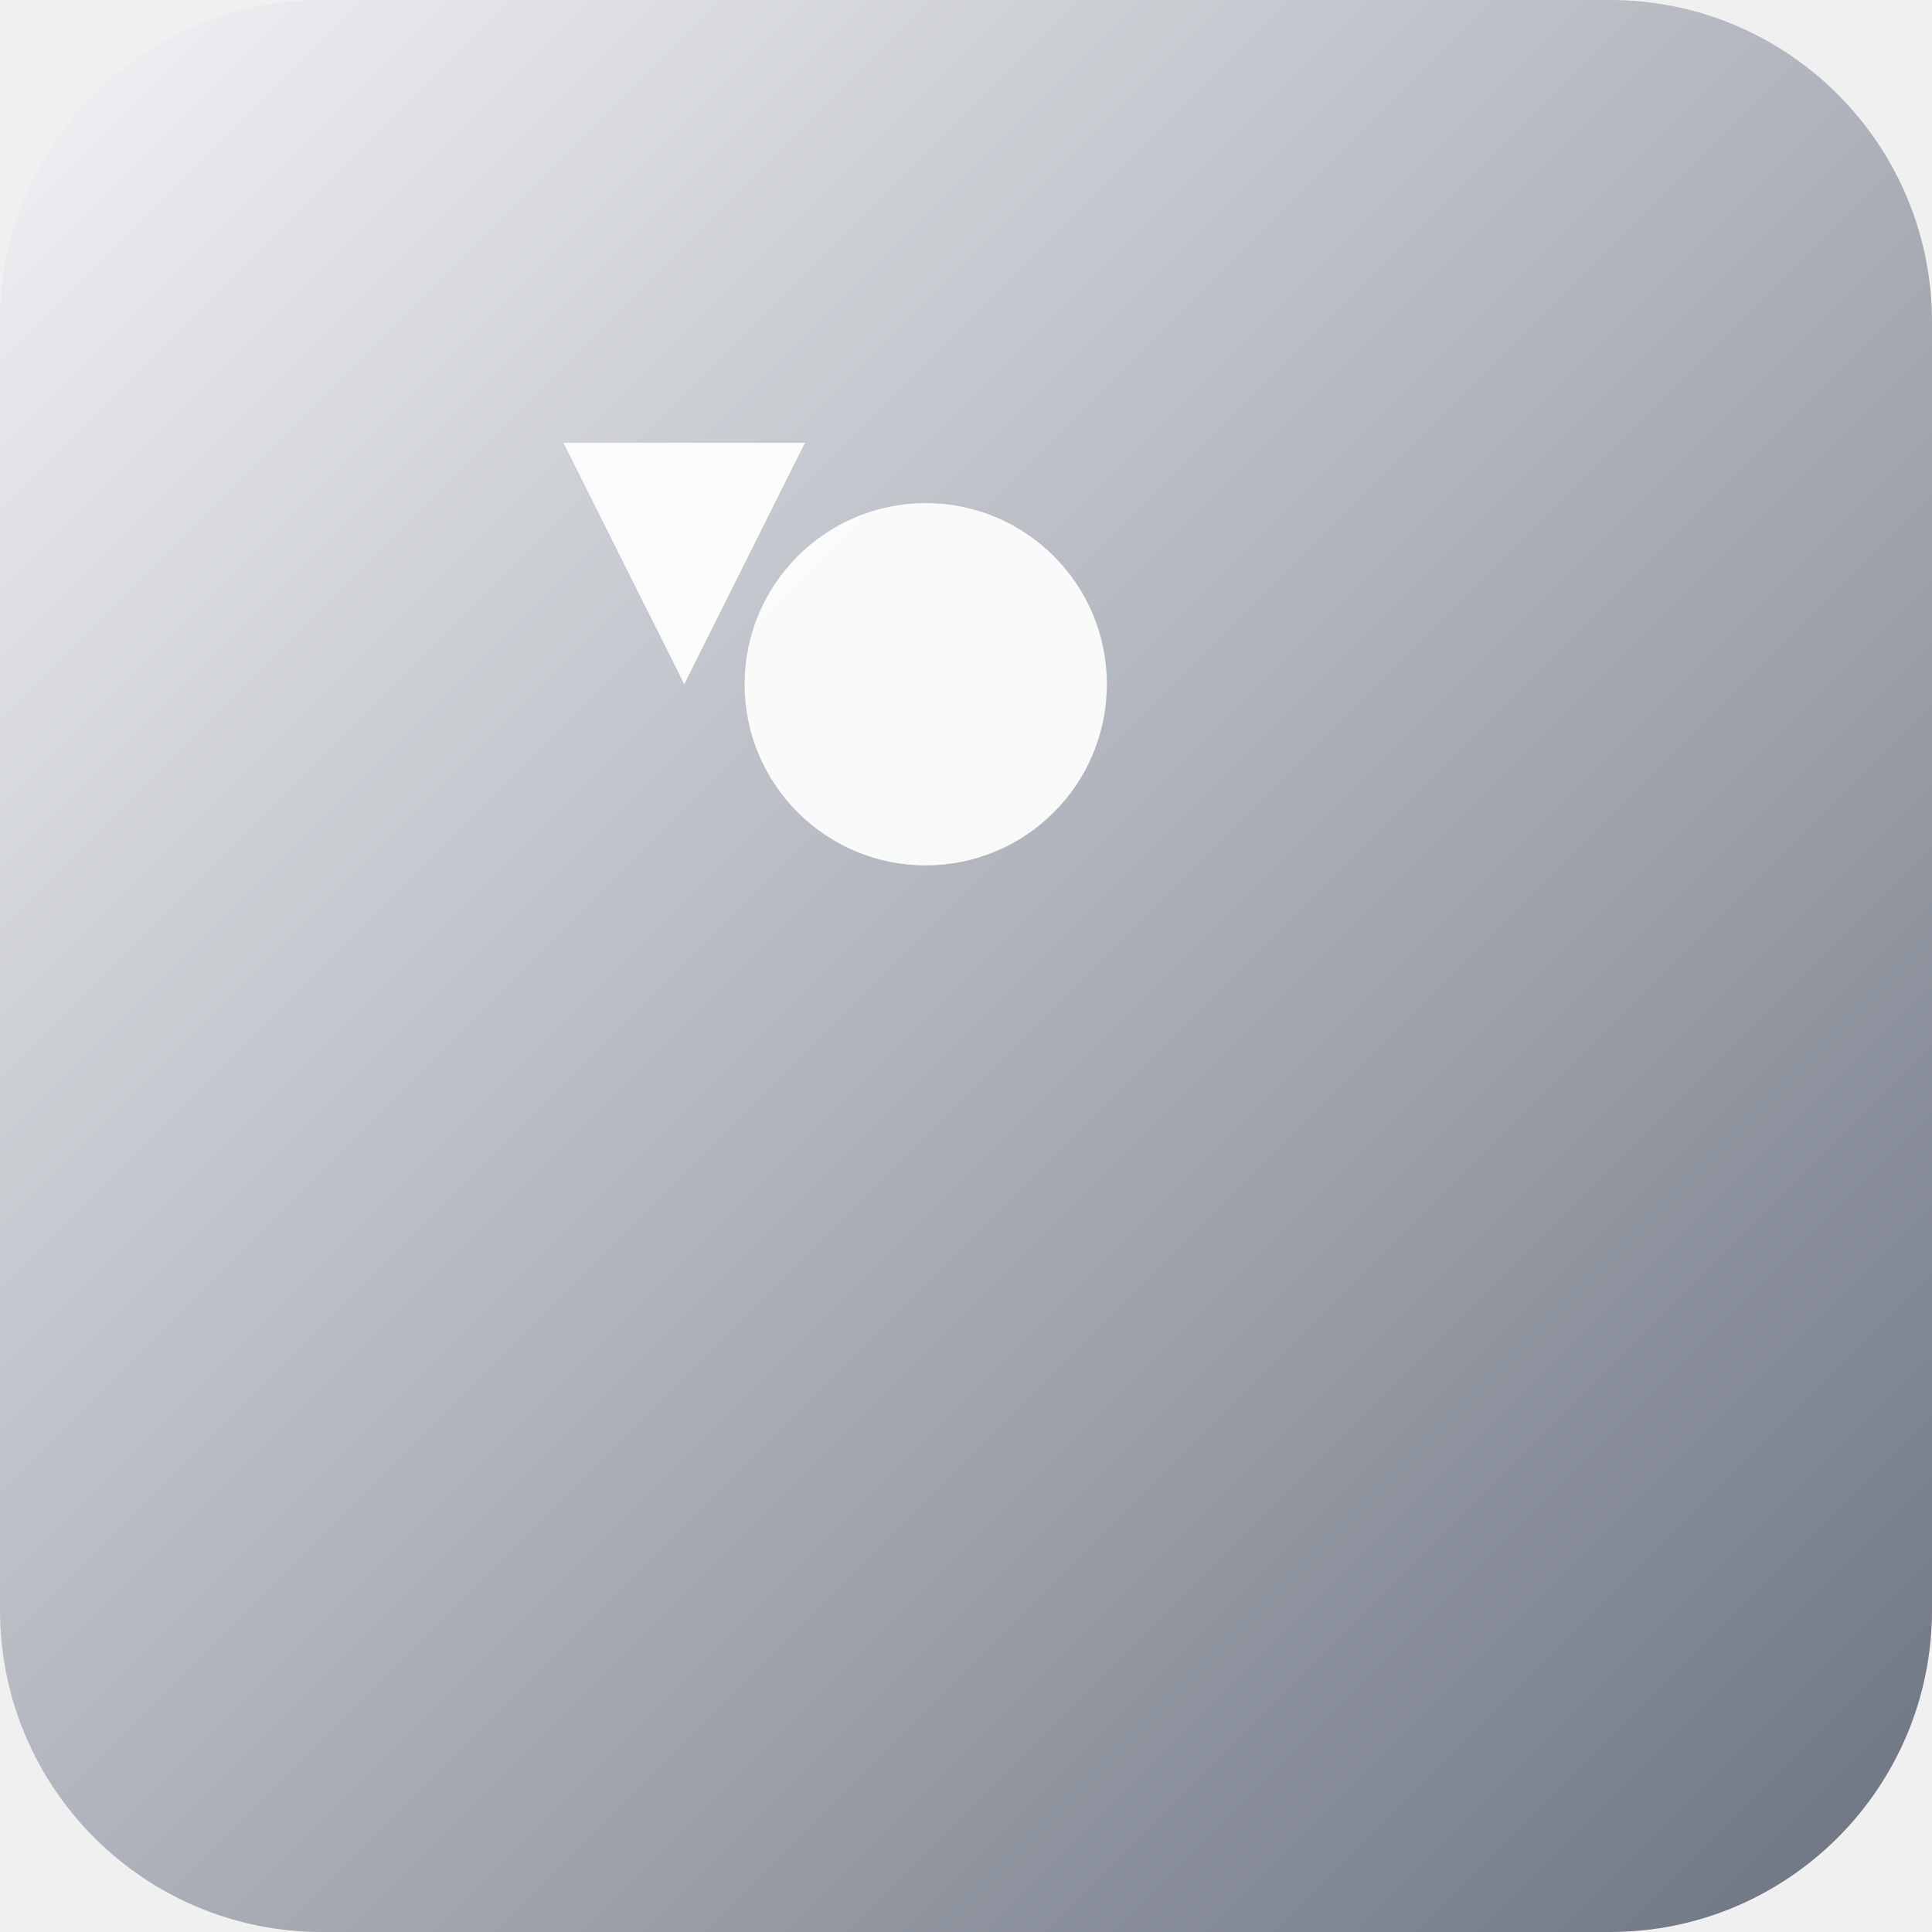
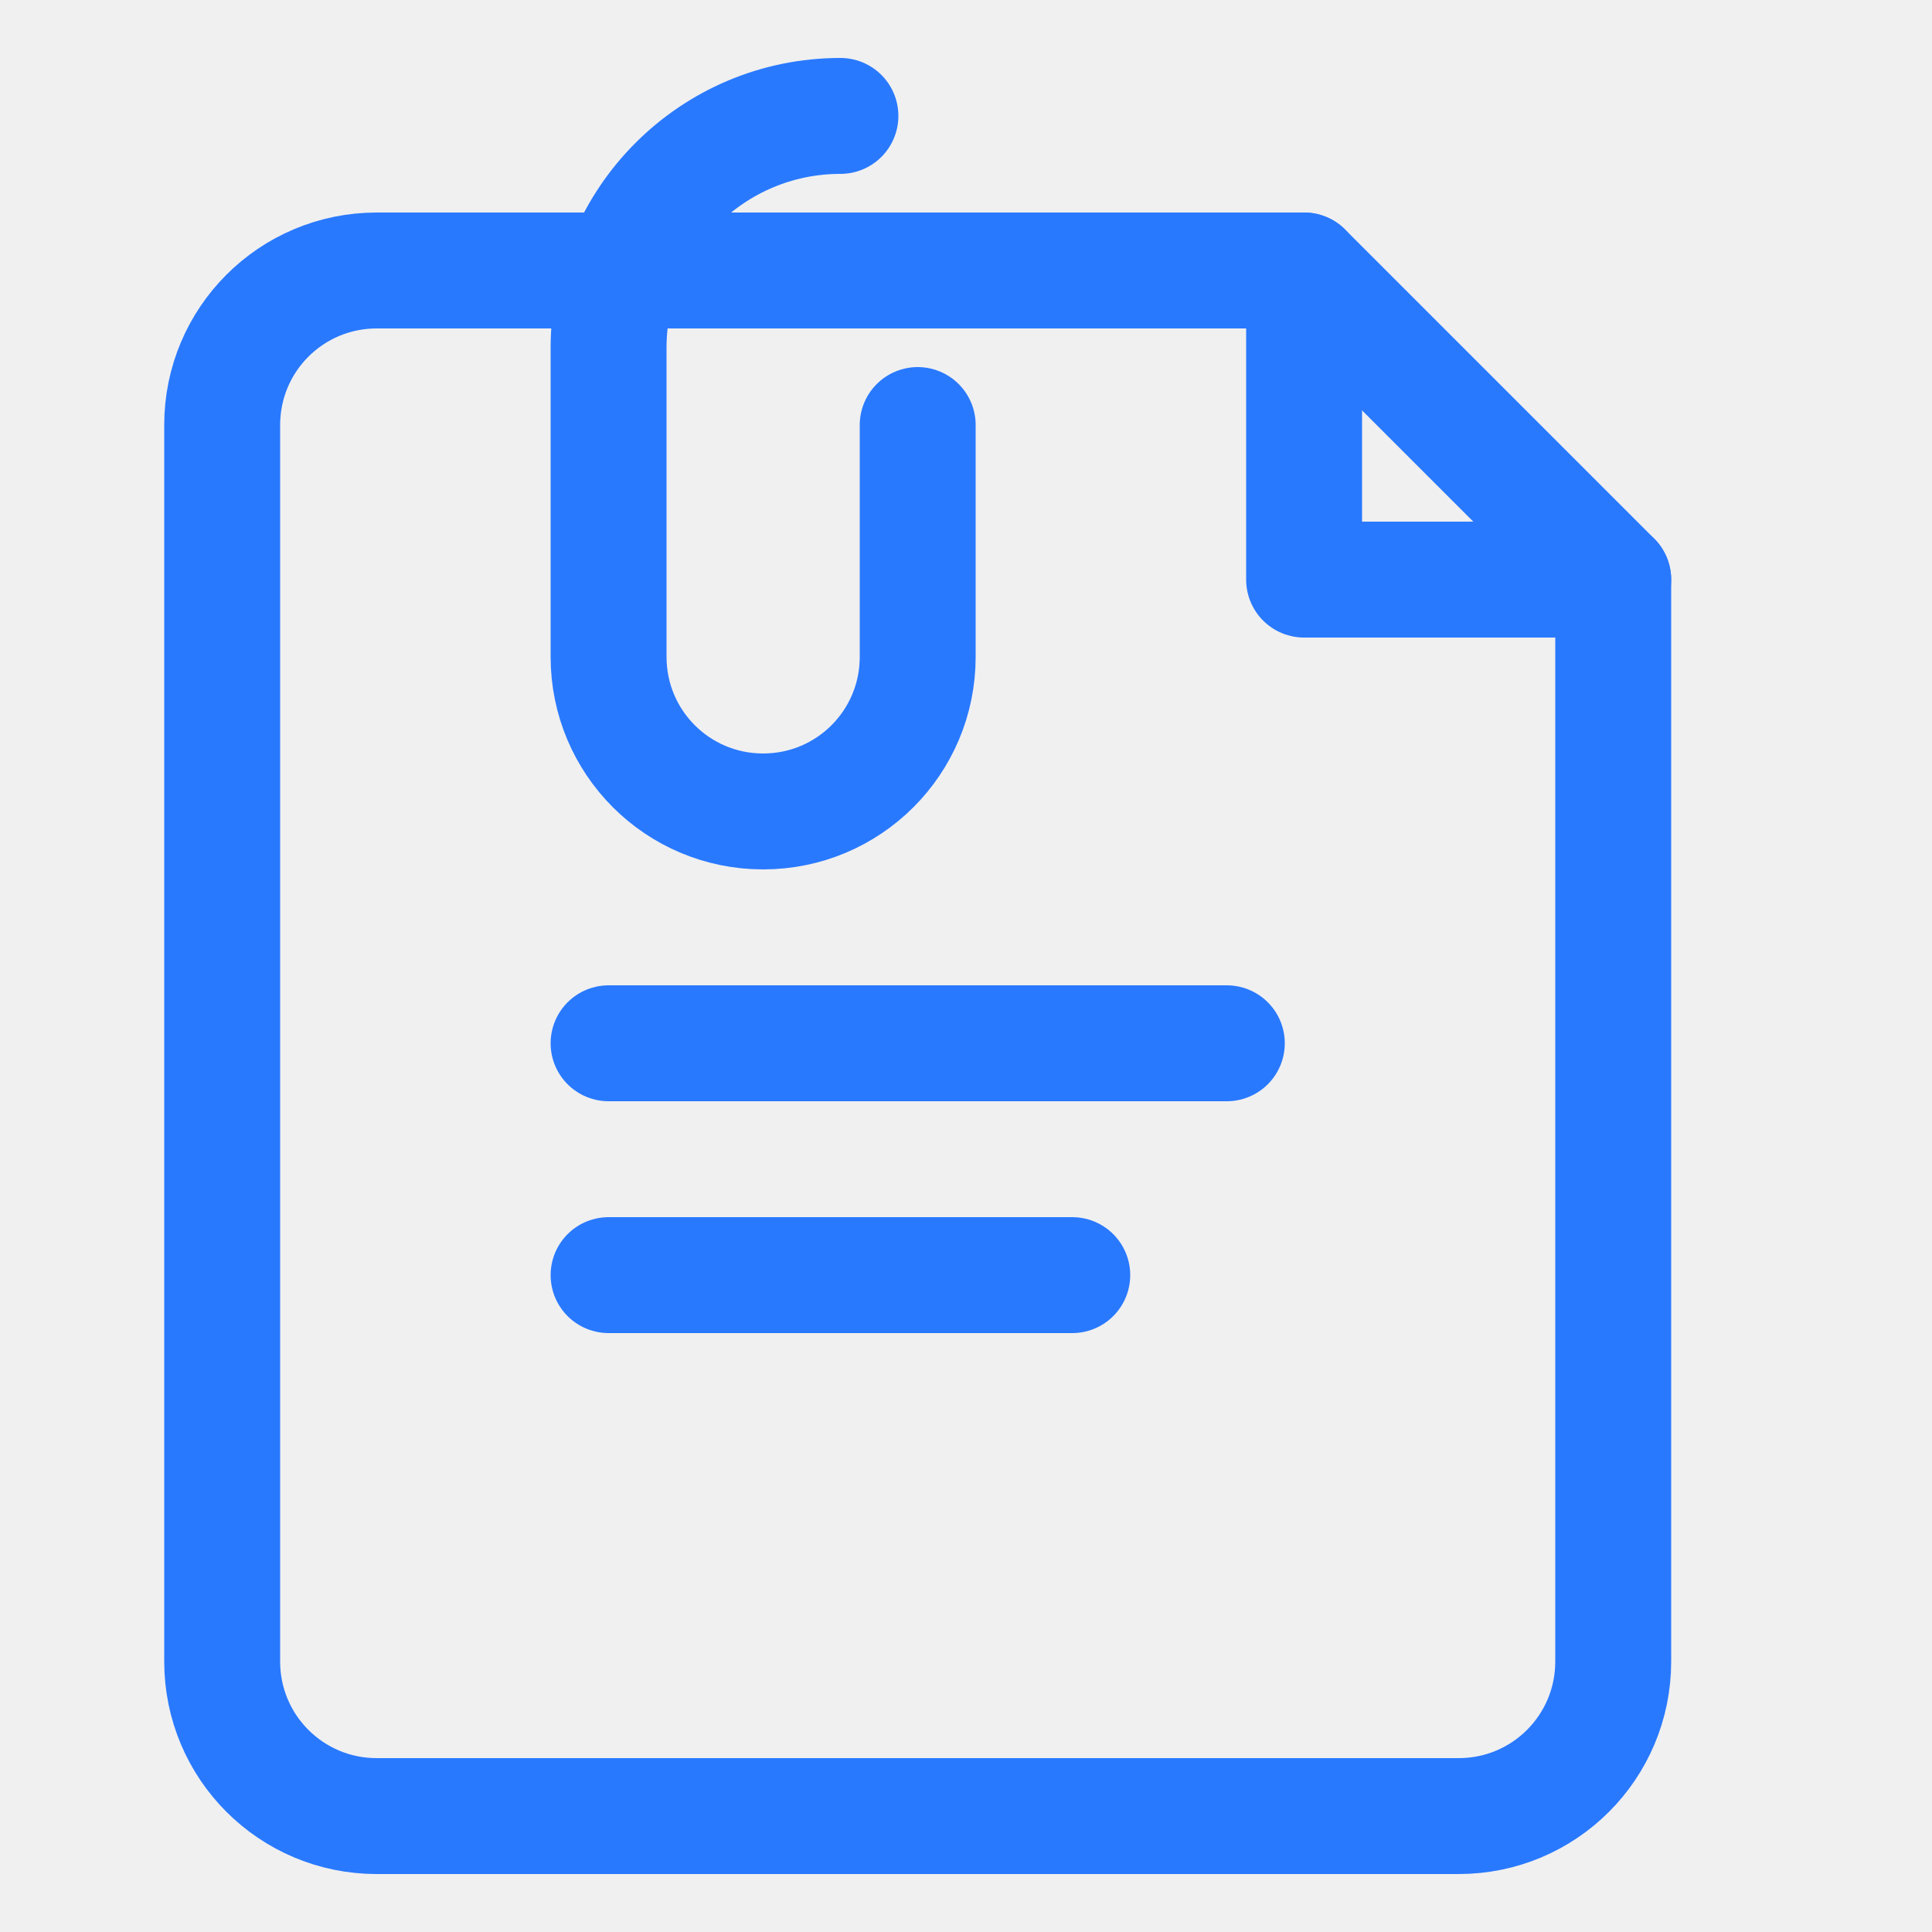
- <svg xmlns="http://www.w3.org/2000/svg" width="48" height="48" viewBox="0 0 48 48" role="img" aria-label="Scrap-Board logo">
-   <defs>
-     <linearGradient id="g" x1="0" x2="1" y1="0" y2="1">
-       <stop offset="0%" stop-color="#f3f4f6" />
-       <stop offset="100%" stop-color="#6b7280" />
-     </linearGradient>
-   </defs>
-   <rect width="48" height="48" rx="8" fill="url(#g)" />
-   <g transform="translate(8,8) scale(0.75)" fill="#ffffff">
-     <path d="M8 4 L16 4 L12 12 Z" opacity="0.92" />
-     <circle cx="20" cy="12" r="6" opacity="0.92" />
-   </g>
+ <svg xmlns="http://www.w3.org/2000/svg" width="512" height="512" viewBox="90 40 320 400" fill="none" stroke="#2979FF" stroke-width="24" stroke-linecap="round" stroke-linejoin="round">
+   <path d="M128 96h192l64 64v224c0 17.7-14.3 32-32 32H128c-17.7 0-32-14.3-32-32V128c0-17.7 14.3-32 32-32z" />
+   <polyline points="320,96 320,160 384,160" />
+   <path d="M224 64c-26.5 0-48 21.5-48 48v64c0 17.7 14.3 32 32 32s32-14.3 32-32V128" />
+   <line x1="176" y1="256" x2="304" y2="256" />
+   <line x1="176" y1="304" x2="272" y2="304" />
</svg>
